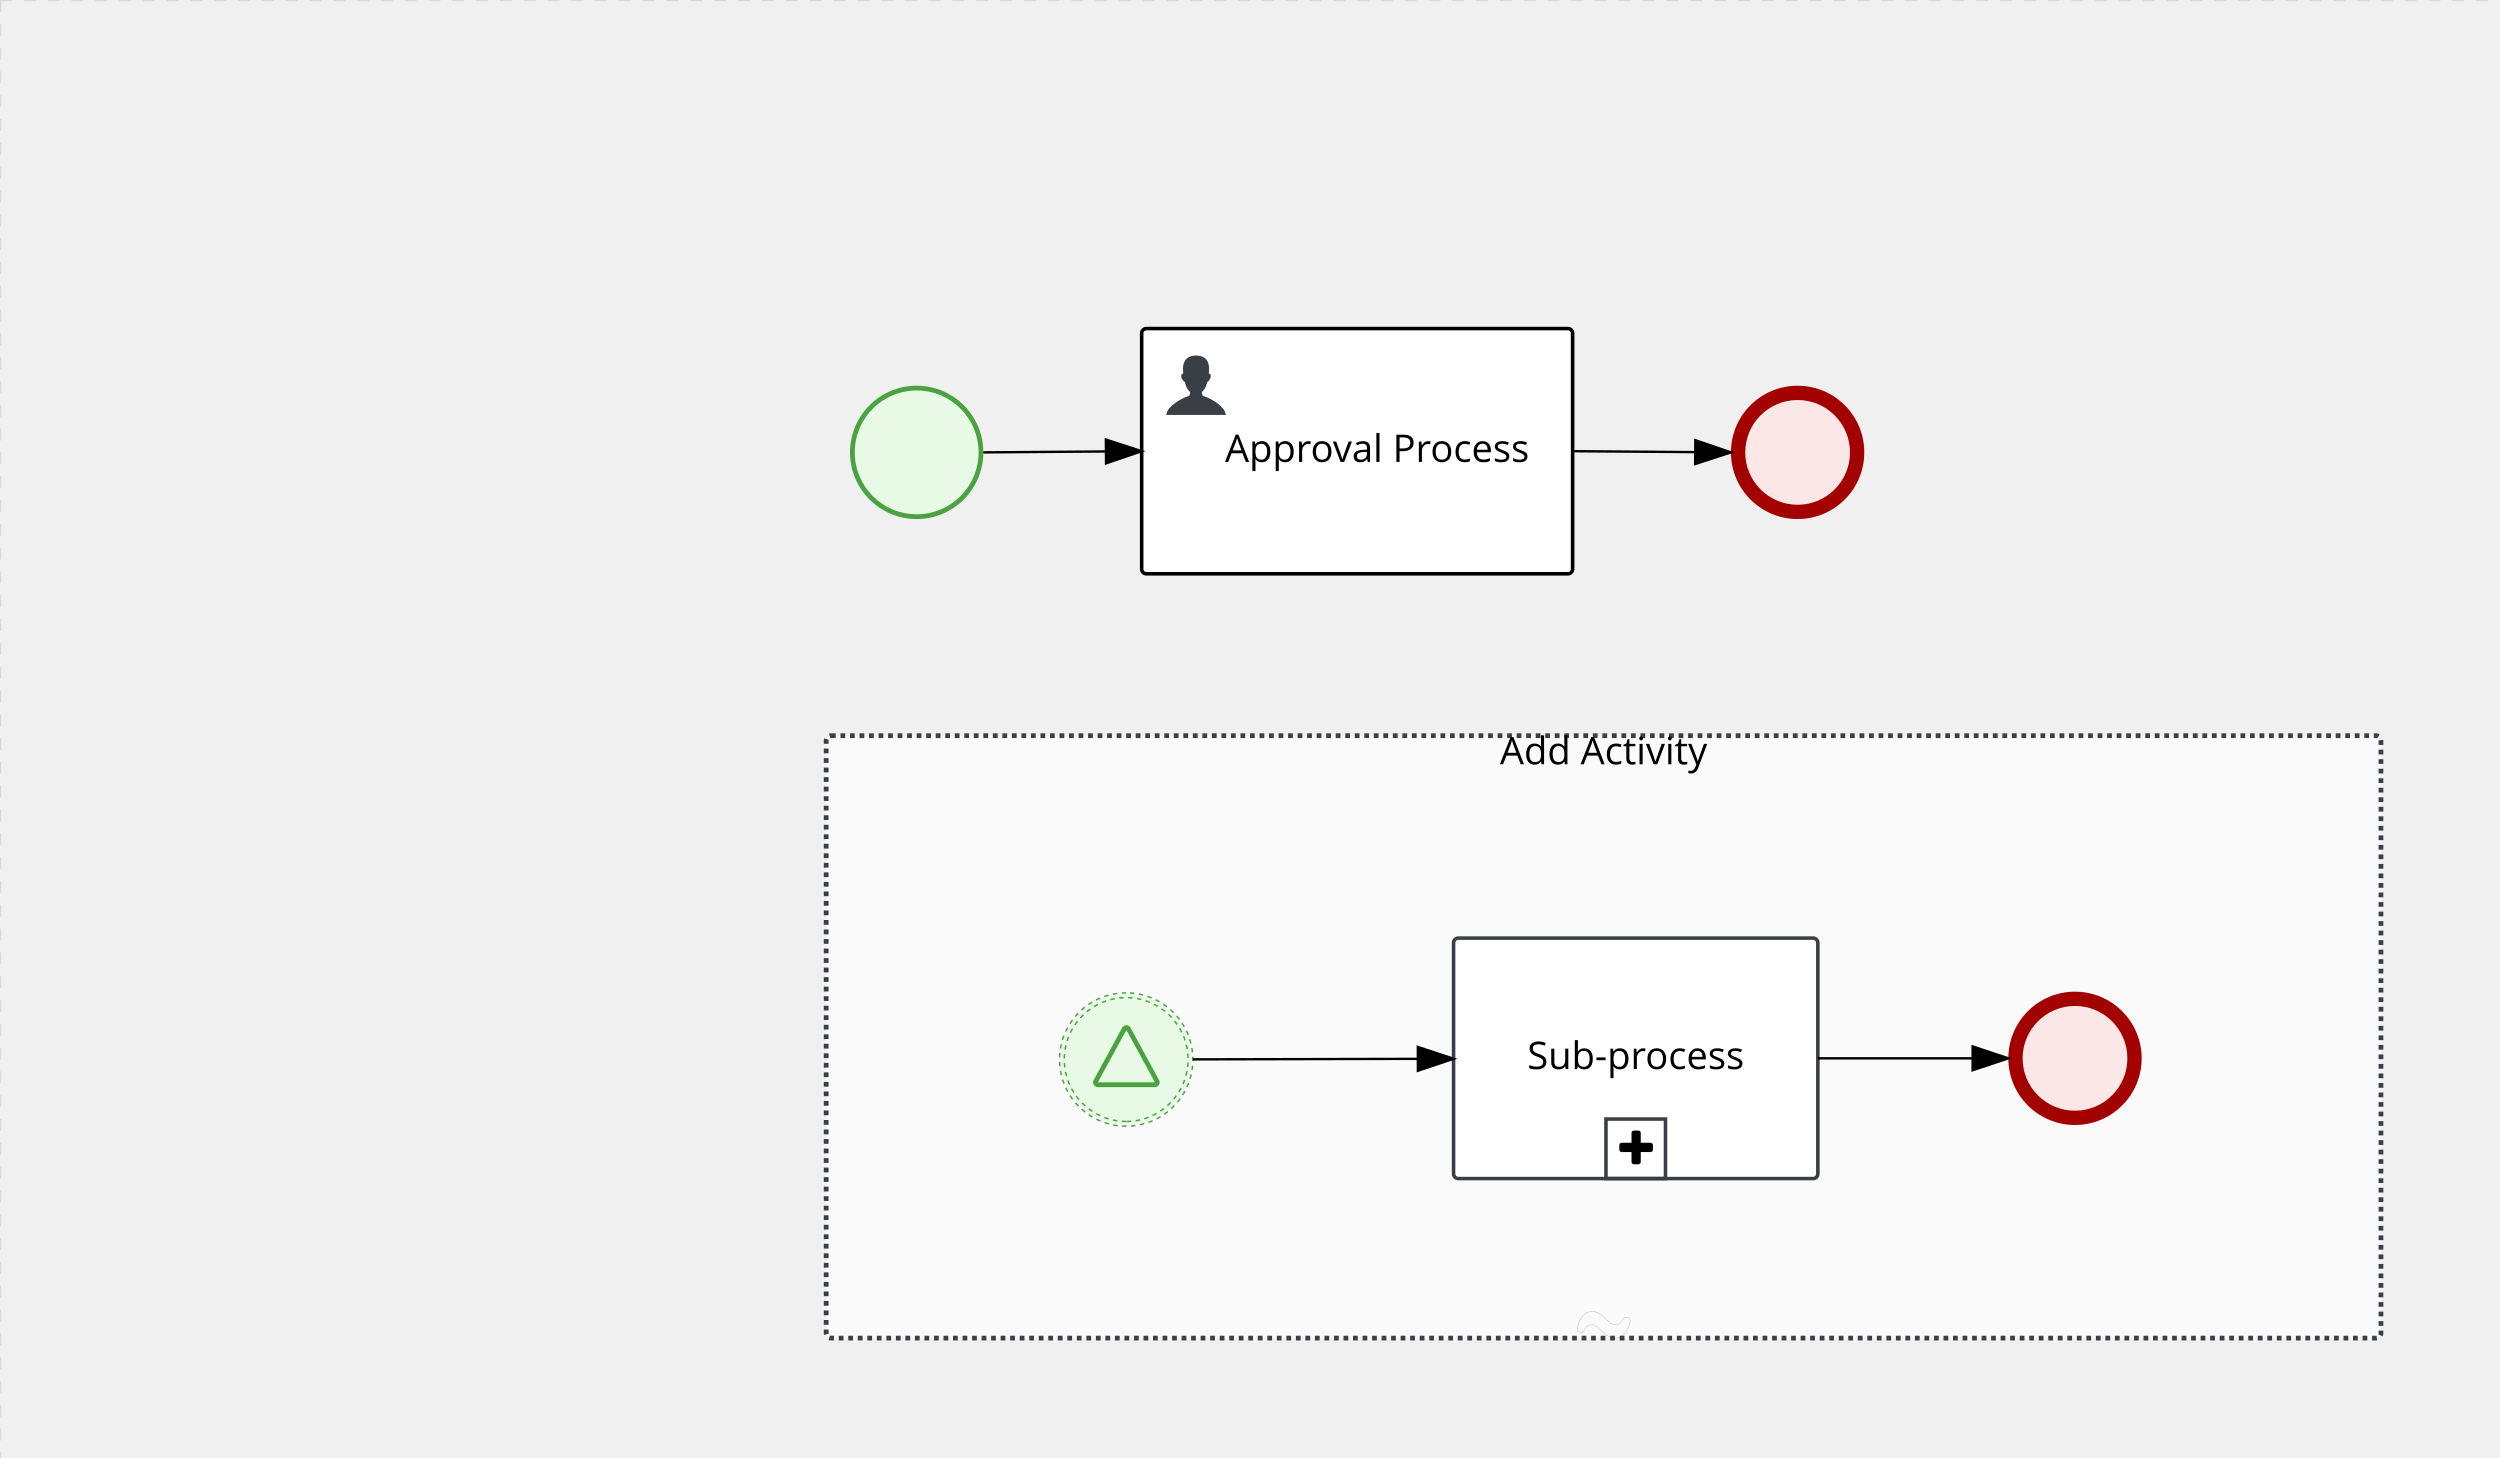
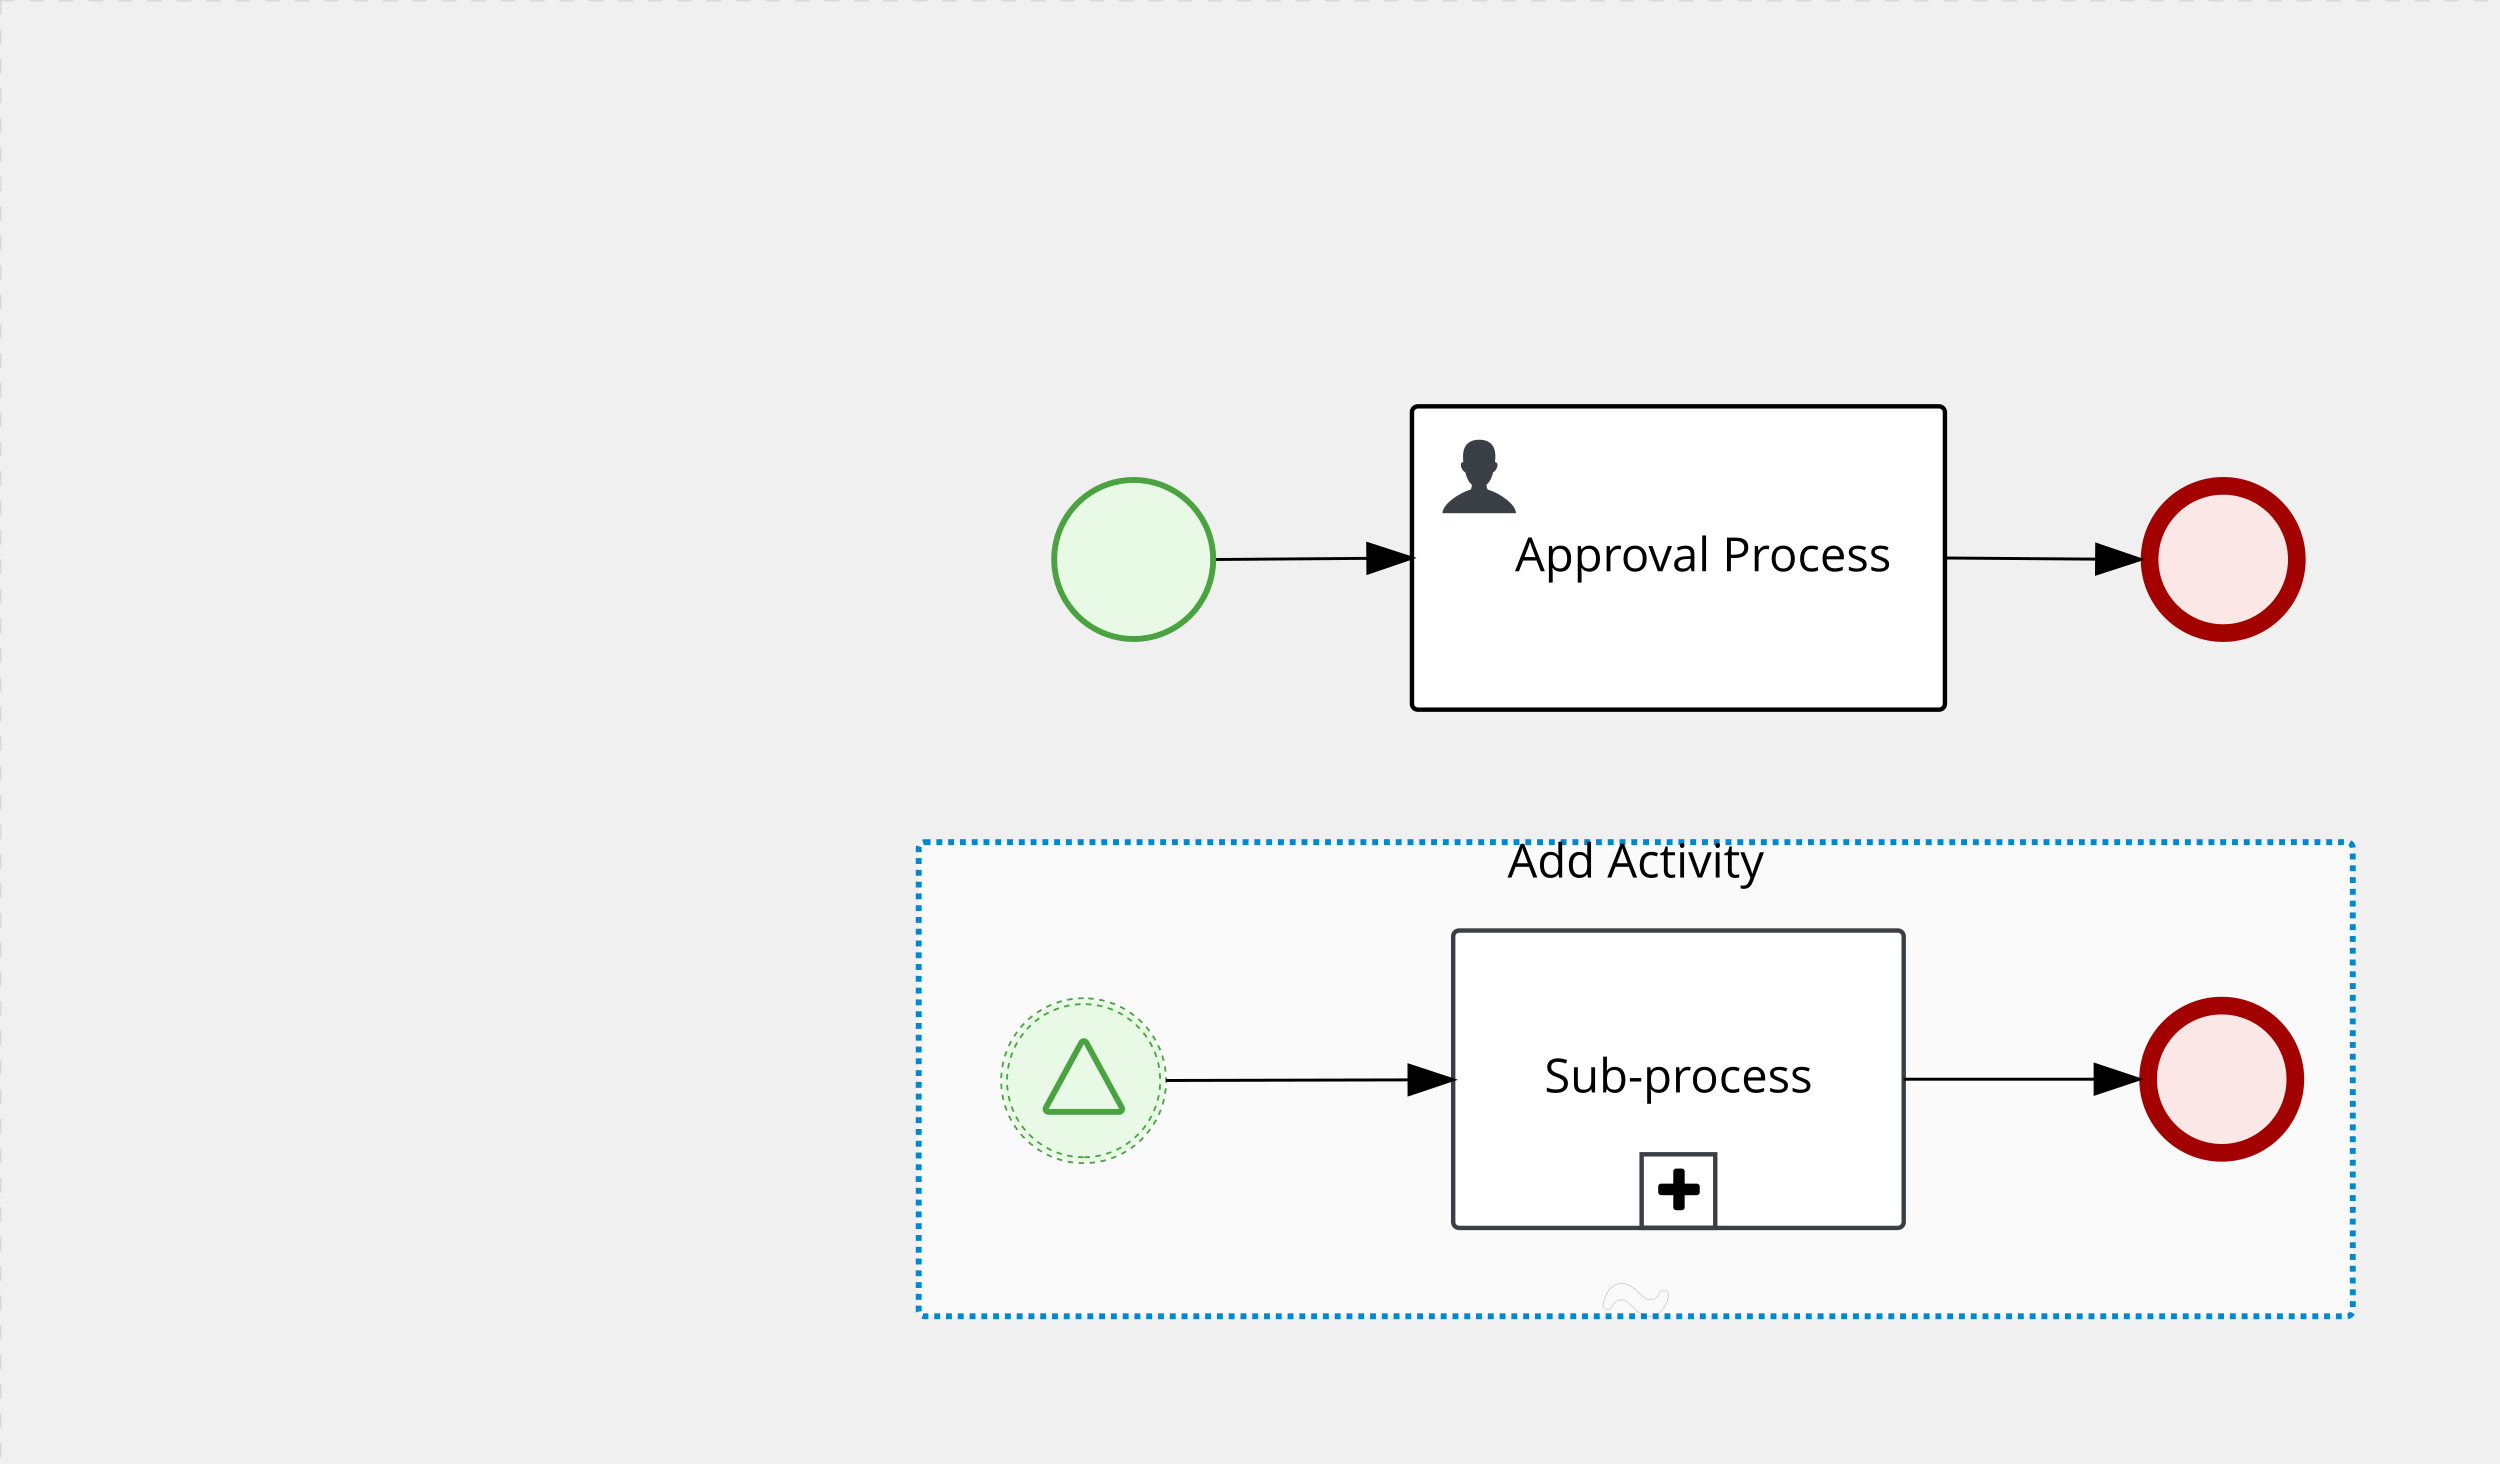
- <svg xmlns="http://www.w3.org/2000/svg" version="1.1" width="1050" height="612" viewBox="0 0 1050 612">
+ <svg xmlns="http://www.w3.org/2000/svg" version="1.1" width="849" height="497" viewBox="0 0 849 497">
  <defs />
  <g transform="matrix(1,0,0,1,0,0)">
    <g>
      <g>
        <g>
          <path fill="none" stroke="#d3d3d3" paint-order="fill stroke markers" d=" M 0 0 L 1200 0" stroke-miterlimit="10" stroke-opacity="0.8" stroke-dasharray="5" />
        </g>
        <g>
          <path fill="none" stroke="#d3d3d3" paint-order="fill stroke markers" d=" M 0 0 L 0 800" stroke-miterlimit="10" stroke-opacity="0.8" stroke-dasharray="5" />
        </g>
      </g>
      <g id="_7A178EEE-0F3E-44B5-A0D0-67387CC550D7" bpmn2nodeid="_7A178EEE-0F3E-44B5-A0D0-67387CC550D7" transform="matrix(1,0,0,1,357,162)">
        <g>
          <path fill="none" stroke="none" />
        </g>
        <g transform="matrix(0.125,0,0,0.125,0,0)">
          <g transform="matrix(1,0,0,1,0,0)">
            <path fill="#e8fae6" stroke="none" id="_7A178EEE-0F3E-44B5-A0D0-67387CC550D7?shapeType=BACKGROUND" paint-order="stroke fill markers" d=" M 0 0 M 444 224 C 444 263.9 434.2 300.8 414.4 334.5 C 394.7 368.2 368 394.9 334.4 414.5 C 300.8 434.1 263.9 444 224 444 C 184.1 444 147.2 434.2 113.5 414.4 C 79.8 394.7 53.1 368 33.5 334.4 C 13.9 300.8 4 263.9 4 224 C 4 184.1 13.8 147.2 33.6 113.5 C 53.4 79.8 80.1 53.1 113.6 33.5 C 147.1 13.9 184.1 4 224 4 C 263.9 4 300.8 13.8 334.5 33.6 C 368.2 53.4 394.9 80.1 414.5 113.6 C 434.1 147.1 444 184.1 444 224 Z" />
          </g>
          <g>
            <g transform="matrix(1,0,0,1,0,0)">
              <g transform="matrix(1,0,0,1,0,0)">
                <path fill="rgb(74,162,65)" stroke="none" id="_7A178EEE-0F3E-44B5-A0D0-67387CC550D7?shapeType=BORDER&amp;renderType=FILL" paint-order="stroke fill markers" d=" M 0 0 M 224 0 C 100.3 0 0 100.3 0 224 C 0 347.7 100.3 448 224 448 C 347.7 448 448 347.7 448 224 C 448 100.3 347.7 0 224 0 Z M 0 0 M 224 432 C 109.1 432 16 338.9 16 224 C 16 109.1 109.1 16 224 16 C 338.9 16 432 109.1 432 224 C 432 338.9 338.9 432 224 432 Z" />
              </g>
            </g>
          </g>
        </g>
        <g transform="matrix(1,0,0,1,28,61)" />
      </g>
      <g transform="matrix(1,0,0,1,357,162)" />
      <g id="_B5D3D17A-33A7-4795-971E-CB7C19C22436" bpmn2nodeid="_B5D3D17A-33A7-4795-971E-CB7C19C22436" transform="matrix(1,0,0,1,727,162)">
        <g>
          <path fill="none" stroke="none" />
        </g>
        <g transform="matrix(0.125,0,0,0.125,0,0)">
          <g transform="matrix(1,0,0,1,0,0)">
            <path fill="#fce7e7" stroke="none" id="_B5D3D17A-33A7-4795-971E-CB7C19C22436?shapeType=BACKGROUND" paint-order="stroke fill markers" d=" M 0 0 M 444 224 C 444 263.9 434.2 300.8 414.4 334.5 C 394.7 368.2 368 394.9 334.4 414.5 C 300.8 434.1 263.9 444 224 444 C 184.1 444 147.2 434.2 113.5 414.4 C 79.8 394.7 53.1 368 33.5 334.4 C 13.9 300.8 4 263.9 4 224 C 4 184.1 13.8 147.2 33.6 113.5 C 53.4 79.8 80.1 53.1 113.6 33.5 C 147.1 13.9 184.1 4 224 4 C 263.9 4 300.8 13.8 334.5 33.6 C 368.2 53.4 394.9 80.1 414.5 113.6 C 434.1 147.1 444 184.1 444 224 Z" />
          </g>
          <g>
            <g transform="matrix(1,0,0,1,0,0)">
              <g transform="matrix(1,0,0,1,0,0)">
                <path fill="rgb(163,0,0)" stroke="none" id="_B5D3D17A-33A7-4795-971E-CB7C19C22436?shapeType=BORDER&amp;renderType=FILL" paint-order="stroke fill markers" d=" M 0 0 M 224 0 C 100.3 0 0 100.3 0 224 C 0 347.7 100.3 448 224 448 C 347.7 448 448 347.7 448 224 C 448 100.3 347.7 0 224 0 Z M 0 0 M 224 400 C 126.8 400 48 321.2 48 224 C 48 126.8 126.8 48 224 48 C 321.2 48 400 126.8 400 224 C 400 321.2 321.2 400 224 400 Z" />
              </g>
            </g>
          </g>
        </g>
        <g transform="matrix(1,0,0,1,28,61)" />
      </g>
      <g transform="matrix(1,0,0,1,727,162)" />
-       <g id="_ECB2BC32-4E8E-4EA4-BC31-50D1970A4491" bpmn2nodeid="_ECB2BC32-4E8E-4EA4-BC31-50D1970A4491" transform="matrix(1,0,0,1,347,309)">
-         <g>
-           <path fill="none" stroke="none" />
-         </g>
-         <g transform="matrix(1,0,0,1,0,0)">
-           <path fill="#fafafa" stroke="none" id="_ECB2BC32-4E8E-4EA4-BC31-50D1970A4491?shapeType=BACKGROUND" paint-order="stroke fill markers" d=" M 2 0 L 651 0 L 651 0 A 2 2 0 0 1 653 2 L 653 251 L 653 251 A 2 2 0 0 1 651 253 L 2 253 L 2 253 A 2 2 0 0 1 0 251 L 0 2 L 0 2 A 2 2 0 0 1 2 0 Z" />
-         </g>
-         <g transform="matrix(1,0,0,1,0,0)">
-           <path fill="none" stroke="rgb(57,63,68)" id="_ECB2BC32-4E8E-4EA4-BC31-50D1970A4491?shapeType=BORDER&amp;renderType=STROKE" paint-order="fill stroke markers" d=" M 2 0 L 651 0 L 651 0 A 2 2 0 0 1 653 2 L 653 251 L 653 251 A 2 2 0 0 1 651 253 L 2 253 L 2 253 A 2 2 0 0 1 0 251 L 0 2 L 0 2 A 2 2 0 0 1 2 0 Z" stroke-miterlimit="10" stroke-width="2" stroke-dasharray="2,2" />
-         </g>
-         <g transform="matrix(1,0,0,1,30.2875,27.225)">
-           <g transform="matrix(0.05,0,0,0.05,285,209)">
-             <g transform="matrix(1,0,0,1,0,0)">
-               <path fill="none" stroke="black" id="_ECB2BC32-4E8E-4EA4-BC31-50D1970A4491undefined" paint-order="fill stroke markers" d=" M 0 0 M 421.5 159.5 C 405.6 156.4 390.1 165.8 385.1 180.8 L 385.1 180.8 L 385.2 180.5 C 385.2 180.6 380.9 192.3 370.3 203.4 C 357.3 217 341.1 223.6 320.7 223.6 C 296.6 223.6 271.8 200.6 245.6 176.2 C 213.3 146.2 176.8 112.1 128.2 112.1 C 98.7 112.1 57 124.9 25.3 185.7 C 8.7 217.6 2.3 249.2 2 250.6 L 2 250.7 C 1.9 251.1 1.8 251.6 1.8 252 C 1.8 252.1 1.8 252.2 1.8 252.3 C 1.7 252.7 1.7 253.2 1.6 253.6 C 1.6 253.7 1.6 253.8 1.6 253.9 C 1.6 254.3 1.5 254.8 1.5 255.2 C 1.5 255.3 1.5 255.4 1.5 255.5 C 1.5 255.9 1.5 256.3 1.5 256.6 C 1.5 256.8 1.5 256.9 1.5 257.1 C 1.5 257.4 1.5 257.7 1.5 258 C 1.5 258.2 1.5 258.5 1.5 258.7 C 1.5 258.9 1.5 259.2 1.6 259.4 C 1.6 259.7 1.6 260 1.7 260.3 C 1.7 260.4 1.7 260.6 1.8 260.7 C 1.8 261.1 1.9 261.5 2 261.9 L 2 262 C 4.1 274.7 13.9 285.5 27.3 288.1 C 29.4 288.5 31.5 288.7 33.6 288.7 C 47.2 288.7 59.5 280 63.9 267 C 64.5 265.6 68.8 255.6 77.6 245.8 C 90.9 231.1 107.5 224 128.4 224 C 151.8 224 176.3 246.8 202.2 270.9 C 234.7 301.2 271.6 335.5 320.9 335.5 C 345.5 335.5 367.8 327 387.4 310.2 C 401.4 298.2 413.8 281.9 424.1 261.9 C 440.6 230 446.8 198.3 447 196.9 C 450.3 179.6 438.9 162.8 421.5 159.5 Z" stroke-miterlimit="10" stroke-dasharray="" />
-             </g>
-           </g>
-         </g>
-         <g transform="matrix(1,0,0,1,282.9492,0)">
+       <g id="_AA469340-CC52-4C47-A0C3-14AC23162A8A" bpmn2nodeid="_AA469340-CC52-4C47-A0C3-14AC23162A8A" transform="matrix(1,0,0,1,479.5,138)">
+         <g>
+           <path fill="none" stroke="none" />
+         </g>
+         <g transform="matrix(1,0,0,1,0,0)">
+           <path fill="#ffffff" stroke="none" id="_AA469340-CC52-4C47-A0C3-14AC23162A8A?shapeType=BACKGROUND" paint-order="stroke fill markers" d=" M 2 0 L 179 0 L 179 0 A 2 2 0 0 1 181 2 L 181 101 L 181 101 A 2 2 0 0 1 179 103 L 2 103 L 2 103 A 2 2 0 0 1 0 101 L 0 2 L 0 2 A 2 2 0 0 1 2 0 Z" />
+         </g>
+         <g transform="matrix(1,0,0,1,0,0)">
+           <path fill="none" stroke="rgb(0,0,0)" id="_AA469340-CC52-4C47-A0C3-14AC23162A8A?shapeType=BORDER&amp;renderType=STROKE" paint-order="fill stroke markers" d=" M 2 0 L 179 0 L 179 0 A 2 2 0 0 1 181 2 L 181 101 L 181 101 A 2 2 0 0 1 179 103 L 2 103 L 2 103 A 2 2 0 0 1 0 101 L 0 2 L 0 2 A 2 2 0 0 1 2 0 Z" stroke-miterlimit="10" stroke-width="1.5" stroke-dasharray="" />
+         </g>
+         <g>
+           <g transform="matrix(0.06,0,0,0.06,9.4,9.4)">
+             <g transform="matrix(1,0,0,1,0,0)">
+               <path fill="#393f44" stroke="none" id="_AA469340-CC52-4C47-A0C3-14AC23162A8Aundefined" paint-order="stroke fill markers" d=" M 0 0 M 16 445.21 C 16 440.869 18.784 431.129 22.001 424.217 C 35.768 394.64 77.283 359.28 129 333.084 C 144.516 325.224 157.347 319.964 167.807 317.174 C 171.932 316.074 175.729 314.414 176.525 313.363 C 178.894 310.234 180.914 302.908 181.727 294.5 L 182.5 286.5 L 178.507 283.455 C 166.303 274.146 154.284 251.678 148.04 226.5 C 145.611 216.707 145.056 215.462 142.984 215.158 C 141.703 214.97 138.083 212.243 134.939 209.099 C 123.233 197.393 116.891 177.376 121.44 166.49 C 123.002 162.751 128.155 159.01 131.75 159.004 C 134.448 159 134.471 158.603 132.914 138.788 C 130.927 113.496 134.279 92.265 143.132 74.076 C 152.232 55.38 167.569 42.882 189.049 36.66 C 210.203 30.532 237.797 30.532 258.951 36.66 C 300.042 48.563 318.958 83.806 314.955 141 C 314.32 150.075 313.624 157.788 313.409 158.14 C 313.194 158.493 314.575 159.073 316.479 159.43 C 328.929 161.766 330.986 177.018 321.496 196.621 C 316.903 206.109 309.357 214.508 304.817 215.185 C 303.023 215.453 302.293 217.146 299.943 226.5 C 296.659 239.567 294.474 245.305 287.948 257.995 C 282.491 268.606 273.035 281.109 268.108 284.229 L 264.871 286.278 L 265.518 292.889 C 266.345 301.33 268.639 309.871 270.877 312.837 C 272.067 314.415 275.002 315.79 280.063 317.139 C 291.069 320.075 303.617 325.274 321 334.102 C 369.815 358.891 410.848 393.758 425.032 422.5 C 429.07 430.682 432 440.232 432 445.21 L 432 448 L 224 448 L 16 448 L 16 445.21 Z" />
+             </g>
+           </g>
+         </g>
+         <g transform="matrix(1,0,0,1,17.54,14.68)">
+           <g transform="matrix(0.04,0,0,0.04,63.36,69.12)">
+             <g transform="matrix(1,0,0,1,0,0)">
+               <path fill="none" stroke="none" />
+             </g>
+             <g transform="matrix(1,0,0,1,0,0)">
+               <path fill="none" stroke="none" />
+             </g>
+           </g>
+         </g>
+         <g transform="matrix(1,0,0,1,35,44)">
+           <text fill="#000000" stroke="none" font-family="Open Sans" font-size="12pt" font-style="normal" font-weight="normal" text-decoration="normal" x="63.887" y="12" text-anchor="middle" dominant-baseline="alphabetic">Approval Process</text>
+         </g>
+       </g>
+       <g id="_1595938C-CC09-4AC5-A058-8D7CF2777A90" bpmn2nodeid="_1595938C-CC09-4AC5-A058-8D7CF2777A90">
+         <g>
+           <path fill="none" stroke="#000000" paint-order="fill stroke markers" d=" M 413 190 L 464.5 189.613" stroke-miterlimit="10" stroke-dasharray="" />
+         </g>
+         <g transform="matrix(1,0,0,1,413,190)" />
+         <g transform="matrix(0.007518584,0.9999717,-0.9999717,0.007518584,479.4624,184.5001)">
+           <path fill="#000000" stroke="#000000" paint-order="fill stroke markers" d=" M 10 15 L 0 15 L 5 0 Z" stroke-miterlimit="10" stroke-dasharray="" />
+         </g>
+         <g transform="matrix(1,0,0,1,413.0752,179.7503)" />
+       </g>
+       <g id="_E5CA3A4D-0F4F-4427-9708-C8D2EB96E1CB" bpmn2nodeid="_E5CA3A4D-0F4F-4427-9708-C8D2EB96E1CB">
+         <g>
+           <path fill="none" stroke="#000000" paint-order="fill stroke markers" d=" M 660.5 189.5 L 712 189.887" stroke-miterlimit="10" stroke-dasharray="" />
+         </g>
+         <g transform="matrix(1,0,0,1,660.5,189.5)" />
+         <g transform="matrix(-0.007518584,0.9999717,-0.9999717,-0.007518584,727.0376,185.0001)">
+           <path fill="#000000" stroke="#000000" paint-order="fill stroke markers" d=" M 10 15 L 0 15 L 5 0 Z" stroke-miterlimit="10" stroke-dasharray="" />
+         </g>
+         <g transform="matrix(1,0,0,1,660.5752,179.7503)" />
+       </g>
+       <g transform="matrix(1,0,0,1,479.5,138)" />
+       <g id="_ECB2BC32-4E8E-4EA4-BC31-50D1970A4491" bpmn2nodeid="_ECB2BC32-4E8E-4EA4-BC31-50D1970A4491" transform="matrix(1,0,0,1,312,286)">
+         <g>
+           <path fill="none" stroke="none" />
+         </g>
+         <g transform="matrix(1,0,0,1,0,0)">
+           <path fill="#fafafa" stroke="none" id="_ECB2BC32-4E8E-4EA4-BC31-50D1970A4491?shapeType=BACKGROUND" paint-order="stroke fill markers" d=" M 2 0 L 485 0 L 485 0 A 2 2 0 0 1 487 2 L 487 159 L 487 159 A 2 2 0 0 1 485 161 L 2 161 L 2 161 A 2 2 0 0 1 0 159 L 0 2 L 0 2 A 2 2 0 0 1 2 0 Z" />
+         </g>
+         <g transform="matrix(1,0,0,1,0,0)">
+           <path fill="none" stroke="rgb(0,136,206)" id="_ECB2BC32-4E8E-4EA4-BC31-50D1970A4491?shapeType=BORDER&amp;renderType=STROKE" paint-order="fill stroke markers" d=" M 2 0 L 485 0 L 485 0 A 2 2 0 0 1 487 2 L 487 159 L 487 159 A 2 2 0 0 1 485 161 L 2 161 L 2 161 A 2 2 0 0 1 0 159 L 0 2 L 0 2 A 2 2 0 0 1 2 0 Z" stroke-miterlimit="10" stroke-width="2" stroke-dasharray="2,2" />
+         </g>
+         <g transform="matrix(1,0,0,1,199.9492,0)">
          <text fill="#000000" stroke="none" font-family="Open Sans" font-size="12pt" font-style="normal" font-weight="normal" text-decoration="normal" x="43.551" y="12" text-anchor="middle" dominant-baseline="alphabetic">Add Activity</text>
        </g>
-         <g id="_A2E6664D-1165-4ABD-86D0-55D6E00DA17A" bpmn2nodeid="_A2E6664D-1165-4ABD-86D0-55D6E00DA17A" transform="matrix(1,0,0,1,263.5,85)">
+         <g id="_A2E6664D-1165-4ABD-86D0-55D6E00DA17A" bpmn2nodeid="_A2E6664D-1165-4ABD-86D0-55D6E00DA17A" transform="matrix(1,0,0,1,181.5,30)">
          <g>
            <path fill="none" stroke="none" />
          </g>
          <g transform="matrix(1,0,0,1,0,0)">
            <path fill="#ffffff" stroke="none" id="_A2E6664D-1165-4ABD-86D0-55D6E00DA17A?shapeType=BACKGROUND" paint-order="stroke fill markers" d=" M 2 0 L 151 0 L 151 0 A 2 2 0 0 1 153 2 L 153 99 L 153 99 A 2 2 0 0 1 151 101 L 2 101 L 2 101 A 2 2 0 0 1 0 99 L 0 2 L 0 2 A 2 2 0 0 1 2 0 Z" />
          </g>
          <g transform="matrix(1,0,0,1,0,0)">
            <path fill="none" stroke="rgb(57,63,68)" id="_A2E6664D-1165-4ABD-86D0-55D6E00DA17A?shapeType=BORDER&amp;renderType=STROKE" paint-order="fill stroke markers" d=" M 2 0 L 151 0 L 151 0 A 2 2 0 0 1 153 2 L 153 99 L 153 99 A 2 2 0 0 1 151 101 L 2 101 L 2 101 A 2 2 0 0 1 0 99 L 0 2 L 0 2 A 2 2 0 0 1 2 0 Z" stroke-miterlimit="10" stroke-width="1.5" stroke-dasharray="" />
          </g>
          <g transform="matrix(1,0,0,1,1,10)">
            <g transform="matrix(1,0,0,1,0,0)">
              <g transform="matrix(1,0,0,1,63,66)">
                <path fill="none" stroke="#393f44" id="_A2E6664D-1165-4ABD-86D0-55D6E00DA17Aundefined" paint-order="fill stroke markers" d=" M 0 0 L 25 0 L 25 25 L 0 25 L 0 0 Z Z" stroke-miterlimit="10" stroke-width="1.5" stroke-dasharray="" />
              </g>
              <g transform="matrix(0.04,0,0,0.04,68.64,69.6)">
                <path fill="#000000" stroke="#000000" id="_A2E6664D-1165-4ABD-86D0-55D6E00DA17Aundefined" paint-order="fill stroke markers" d=" M 0 0 M 352 184 L 352 232 C 352 238.7 349.7 244.3 345 249 C 340.3 253.7 334.7 256 328 256 L 224 256 L 224 360 C 224 366.7 221.7 372.3 217 377 C 212.3 381.7 206.7 384 200 384 L 152 384 C 145.3 384 139.7 381.7 135 377 C 130.3 372.3 128 366.7 128 360 L 128 256 L 24 256 C 17.3 256 11.7 253.7 7 249 C 2.3 244.3 0 238.7 0 232 L 0 184 C 0 177.3 2.3 171.7 7 167 C 11.7 162.3 17.3 160 24 160 L 128 160 L 128 56 C 128 49.3 130.3 43.7 135 39 C 139.7 34.3 145.3 32 152 32 L 200 32 C 206.7 32 212.3 34.3 217 39 C 221.7 43.7 224 49.3 224 56 L 224 160 L 328 160 C 334.7 160 340.3 162.3 345 167 C 349.7 171.7 352 177.3 352 184 Z" stroke-miterlimit="10" stroke-dasharray="" />
              </g>
            </g>
          </g>
          <g transform="matrix(1,0,0,1,12.82,10)">
            <g transform="matrix(1,0,0,1,0,0)">
              <g transform="matrix(1,0,0,1,63,66)">
                <path fill="none" stroke="none" />
              </g>
              <g transform="matrix(0.04,0,0,0.04,68.64,69.6)">
                <path fill="none" stroke="none" />
              </g>
              <g transform="matrix(0.04,0,0,0.04,40.32,71.04)">
                <path fill="none" stroke="none" />
              </g>
              <g transform="matrix(0.04,0,0,0.04,39.36,72)">
                <path fill="none" stroke="none" />
              </g>
            </g>
          </g>
          <g transform="matrix(1,0,0,1,30.95312,43)">
            <text fill="#000000" stroke="none" font-family="Open Sans" font-size="12pt" font-style="normal" font-weight="normal" text-decoration="normal" x="45.547" y="12" text-anchor="middle" dominant-baseline="alphabetic">Sub-process</text>
          </g>
        </g>
-         <g id="_DAA9D892-1E9E-4286-AE07-ED72614F5D7A" bpmn2nodeid="_DAA9D892-1E9E-4286-AE07-ED72614F5D7A" transform="matrix(1,0,0,1,496.5,107.5)">
+         <g id="_DAA9D892-1E9E-4286-AE07-ED72614F5D7A" bpmn2nodeid="_DAA9D892-1E9E-4286-AE07-ED72614F5D7A" transform="matrix(1,0,0,1,414.5,52.5)">
          <g>
            <path fill="none" stroke="none" />
          </g>
          <g transform="matrix(0.125,0,0,0.125,0,0)">
            <g transform="matrix(1,0,0,1,0,0)">
              <path fill="#fce7e7" stroke="none" id="_DAA9D892-1E9E-4286-AE07-ED72614F5D7A?shapeType=BACKGROUND" paint-order="stroke fill markers" d=" M 0 0 M 444 224 C 444 263.9 434.2 300.8 414.4 334.5 C 394.7 368.2 368 394.9 334.4 414.5 C 300.8 434.1 263.9 444 224 444 C 184.1 444 147.2 434.2 113.5 414.4 C 79.8 394.7 53.1 368 33.5 334.4 C 13.9 300.8 4 263.9 4 224 C 4 184.1 13.8 147.2 33.6 113.5 C 53.4 79.8 80.1 53.1 113.6 33.5 C 147.1 13.9 184.1 4 224 4 C 263.9 4 300.8 13.8 334.5 33.6 C 368.2 53.4 394.9 80.1 414.5 113.6 C 434.1 147.1 444 184.1 444 224 Z" />
            </g>
            <g>
              <g transform="matrix(1,0,0,1,0,0)">
                <g transform="matrix(1,0,0,1,0,0)">
                  <path fill="rgb(163,0,0)" stroke="none" id="_DAA9D892-1E9E-4286-AE07-ED72614F5D7A?shapeType=BORDER&amp;renderType=FILL" paint-order="stroke fill markers" d=" M 0 0 M 224 0 C 100.3 0 0 100.3 0 224 C 0 347.7 100.3 448 224 448 C 347.7 448 448 347.7 448 224 C 448 100.3 347.7 0 224 0 Z M 0 0 M 224 400 C 126.8 400 48 321.2 48 224 C 48 126.8 126.8 48 224 48 C 321.2 48 400 126.8 400 224 C 400 321.2 321.2 400 224 400 Z" />
                </g>
              </g>
            </g>
          </g>
          <g transform="matrix(1,0,0,1,28,61)" />
        </g>
-         <g id="_CABB485D-AFC2-4DD0-AA35-79F6F2F81E31" bpmn2nodeid="_CABB485D-AFC2-4DD0-AA35-79F6F2F81E31" transform="matrix(1,0,0,1,98,108)">
+         <g id="_CABB485D-AFC2-4DD0-AA35-79F6F2F81E31" bpmn2nodeid="_CABB485D-AFC2-4DD0-AA35-79F6F2F81E31" transform="matrix(1,0,0,1,28,53)">
          <g>
            <path fill="none" stroke="none" />
          </g>
          <g transform="matrix(0.125,0,0,0.125,0,0)">
            <g transform="matrix(1,0,0,1,0,0)">
              <path fill="#e8fae6" stroke="none" id="_CABB485D-AFC2-4DD0-AA35-79F6F2F81E31?shapeType=BACKGROUND" paint-order="stroke fill markers" d=" M 0 0 M 444 224 C 444 263.9 434.2 300.8 414.4 334.5 C 394.7 368.2 368 394.9 334.4 414.5 C 300.8 434.1 263.9 444 224 444 C 184.1 444 147.2 434.2 113.5 414.4 C 79.8 394.7 53.1 368 33.5 334.4 C 13.9 300.8 4 263.9 4 224 C 4 184.1 13.8 147.2 33.6 113.5 C 53.4 79.8 80.1 53.1 113.6 33.5 C 147.1 13.9 184.1 4 224 4 C 263.9 4 300.8 13.8 334.5 33.6 C 368.2 53.4 394.9 80.1 414.5 113.6 C 434.1 147.1 444 184.1 444 224 Z" />
            </g>
            <g>
              <g transform="matrix(1,0,0,1,0,0)">
                <g transform="matrix(1,0,0,1,0,0)">
                  <path fill="none" stroke="rgb(74,162,65)" id="_CABB485D-AFC2-4DD0-AA35-79F6F2F81E31?shapeType=BORDER&amp;renderType=FILL" paint-order="fill stroke markers" d=" M 0 0 M 224 0 C 100.3 0 0 100.3 0 224 C 0 347.7 100.3 448 224 448 C 347.7 448 448 347.7 448 224 C 448 100.3 347.7 0 224 0 Z M 0 0 M 224 432 C 109.1 432 16 338.9 16 224 C 16 109.1 109.1 16 224 16 C 338.9 16 432 109.1 432 224 C 432 338.9 338.9 432 224 432 Z" stroke-miterlimit="10" stroke-width="5" stroke-dasharray="15,15" />
                </g>
              </g>
            </g>
            <g>
              <g transform="matrix(1,0,0,1,0,0)">
                <g transform="matrix(1,0,0,1,0,0)">
                  <path fill="#4aa241" stroke="none" id="_CABB485D-AFC2-4DD0-AA35-79F6F2F81E31undefined" paint-order="stroke fill markers" d=" M 0 0 M 224.6 124.8 L 320.5 300.7 L 128.8 300.7 L 224.6 124.8 M 224.6 108.7 C 221.7 108.7 219 109.5 216.5 110.9 C 214 112.3 212.1 114.5 210.6 117 L 114.7 293 C 111.8 298.2 111.9 303.5 114.9 308.8 C 116.3 311.2 118.2 313.2 120.7 314.6 C 123.1 316 125.8 316.7 128.7 316.7 L 320.5 316.7 C 323.4 316.7 325.9 316 328.4 314.6 C 330.9 313.2 332.8 311.3 334.2 308.8 C 337.3 303.6 337.3 298.3 334.4 293 L 238.5 117 C 237.1 114.4 235.2 112.4 232.7 110.9 C 230.2 109.4 227.5 108.7 224.6 108.7 L 224.6 108.7 Z" />
                </g>
              </g>
            </g>
          </g>
          <g transform="matrix(1,0,0,1,28,61)" />
        </g>
-       </g>
-       <g id="_8C504FE5-7B20-4F36-A5AB-042A87E62995" bpmn2nodeid="_8C504FE5-7B20-4F36-A5AB-042A87E62995">
-         <g>
-           <path fill="none" stroke="#000000" paint-order="fill stroke markers" d=" M 763.5 444.5 L 828.5 444.5" stroke-miterlimit="10" stroke-dasharray="" />
-         </g>
-         <g transform="matrix(1,0,0,1,763.5,444.5)" />
-         <g transform="matrix(6.123233995736766e-17,1,-1,6.123233995736766e-17,843.5,439.5)">
+         <g transform="matrix(1,0,0,1,-52.7125,-64.775)">
+           <g transform="matrix(0.05,0,0,0.05,285,209)">
+             <g transform="matrix(1,0,0,1,0,0)">
+               <path fill="none" stroke="black" id="_ECB2BC32-4E8E-4EA4-BC31-50D1970A4491undefined" paint-order="fill stroke markers" d=" M 0 0 M 421.5 159.5 C 405.6 156.4 390.1 165.8 385.1 180.8 L 385.1 180.8 L 385.2 180.5 C 385.2 180.6 380.9 192.3 370.3 203.4 C 357.3 217 341.1 223.6 320.7 223.6 C 296.6 223.6 271.8 200.6 245.6 176.2 C 213.3 146.2 176.8 112.1 128.2 112.1 C 98.7 112.1 57 124.9 25.3 185.7 C 8.7 217.6 2.3 249.2 2 250.6 L 2 250.7 C 1.9 251.1 1.8 251.6 1.8 252 C 1.8 252.1 1.8 252.2 1.8 252.3 C 1.7 252.7 1.7 253.2 1.6 253.6 C 1.6 253.7 1.6 253.8 1.6 253.9 C 1.6 254.3 1.5 254.8 1.5 255.2 C 1.5 255.3 1.5 255.4 1.5 255.5 C 1.5 255.9 1.5 256.3 1.5 256.6 C 1.5 256.8 1.5 256.9 1.5 257.1 C 1.5 257.4 1.5 257.7 1.5 258 C 1.5 258.2 1.5 258.5 1.5 258.7 C 1.5 258.9 1.5 259.2 1.6 259.4 C 1.6 259.7 1.6 260 1.7 260.3 C 1.7 260.4 1.7 260.6 1.8 260.7 C 1.8 261.1 1.9 261.5 2 261.9 L 2 262 C 4.1 274.7 13.9 285.5 27.3 288.1 C 29.4 288.5 31.5 288.7 33.6 288.7 C 47.2 288.7 59.5 280 63.9 267 C 64.5 265.6 68.8 255.6 77.6 245.8 C 90.9 231.1 107.5 224 128.4 224 C 151.8 224 176.3 246.8 202.2 270.9 C 234.7 301.2 271.6 335.5 320.9 335.5 C 345.5 335.5 367.8 327 387.4 310.2 C 401.4 298.2 413.8 281.9 424.1 261.9 C 440.6 230 446.8 198.3 447 196.9 C 450.3 179.6 438.9 162.8 421.5 159.5 Z" stroke-miterlimit="10" stroke-dasharray="" />
+             </g>
+           </g>
+         </g>
+       </g>
+       <g id="_EBACC4A8-B8FB-4F77-88B0-D839EB8903C4" bpmn2nodeid="_EBACC4A8-B8FB-4F77-88B0-D839EB8903C4" transform="matrix(1,0,0,1,0,0)">
+         <g>
+           <path fill="none" stroke="rgb(0,0,0)" paint-order="fill stroke markers" d=" M 396 366.931 L 478.5 366.726" stroke-miterlimit="10" stroke-dasharray="" />
+         </g>
+         <g transform="matrix(1,0,0,1,396,366.9307)" />
+         <g transform="matrix(0.00247524,0.9999969,-0.9999969,0.00247524,493.4876,361.6894)">
+           <path fill="rgb(0,0,0)" stroke="rgb(0,0,0)" paint-order="fill stroke markers" d=" M 10 15 L 0 15 L 5 0 Z" stroke-miterlimit="10" stroke-dasharray="" />
+         </g>
+         <g transform="matrix(1,0,0,1,396.0248,356.8101)" />
+       </g>
+       <g id="_8C504FE5-7B20-4F36-A5AB-042A87E62995" bpmn2nodeid="_8C504FE5-7B20-4F36-A5AB-042A87E62995" transform="matrix(1,0,0,1,0,0)">
+         <g>
+           <path fill="none" stroke="#000000" paint-order="fill stroke markers" d=" M 646.5 366.5 L 711.5 366.5" stroke-miterlimit="10" stroke-dasharray="" />
+         </g>
+         <g transform="matrix(1,0,0,1,646.5,366.5)" />
+         <g transform="matrix(6.123233995736766e-17,1,-1,6.123233995736766e-17,726.5,361.5)">
          <path fill="#000000" stroke="#000000" paint-order="fill stroke markers" d=" M 10 15 L 0 15 L 5 0 Z" stroke-miterlimit="10" stroke-dasharray="" />
        </g>
-         <g transform="matrix(1,0,0,1,763.5,434.5)" />
-       </g>
-       <g id="_EBACC4A8-B8FB-4F77-88B0-D839EB8903C4" bpmn2nodeid="_EBACC4A8-B8FB-4F77-88B0-D839EB8903C4">
-         <g>
-           <path fill="none" stroke="rgb(0,0,0)" paint-order="fill stroke markers" d=" M 501 444.935 L 595.5 444.714" stroke-miterlimit="10" stroke-dasharray="" />
-         </g>
-         <g transform="matrix(1,0,0,1,501,444.9346)" />
-         <g transform="matrix(0.002336442,0.9999973,-0.9999973,0.002336442,610.4883,439.6788)">
-           <path fill="rgb(0,0,0)" stroke="rgb(0,0,0)" paint-order="fill stroke markers" d=" M 10 15 L 0 15 L 5 0 Z" stroke-miterlimit="10" stroke-dasharray="" />
-         </g>
-         <g transform="matrix(1,0,0,1,501.0234,434.8067)" />
-       </g>
-       <g transform="matrix(1,0,0,1,347,309)" />
-       <g transform="matrix(1,0,0,1,610.5,394)" />
-       <g transform="matrix(1,0,0,1,843.5,416.5)" />
-       <g transform="matrix(1,0,0,1,445,417)" />
-       <g id="_AA469340-CC52-4C47-A0C3-14AC23162A8A" bpmn2nodeid="_AA469340-CC52-4C47-A0C3-14AC23162A8A" transform="matrix(1,0,0,1,479.5,138)">
-         <g>
-           <path fill="none" stroke="none" />
-         </g>
-         <g transform="matrix(1,0,0,1,0,0)">
-           <path fill="#ffffff" stroke="none" id="_AA469340-CC52-4C47-A0C3-14AC23162A8A?shapeType=BACKGROUND" paint-order="stroke fill markers" d=" M 2 0 L 179 0 L 179 0 A 2 2 0 0 1 181 2 L 181 101 L 181 101 A 2 2 0 0 1 179 103 L 2 103 L 2 103 A 2 2 0 0 1 0 101 L 0 2 L 0 2 A 2 2 0 0 1 2 0 Z" />
-         </g>
-         <g transform="matrix(1,0,0,1,0,0)">
-           <path fill="none" stroke="rgb(0,0,0)" id="_AA469340-CC52-4C47-A0C3-14AC23162A8A?shapeType=BORDER&amp;renderType=STROKE" paint-order="fill stroke markers" d=" M 2 0 L 179 0 L 179 0 A 2 2 0 0 1 181 2 L 181 101 L 181 101 A 2 2 0 0 1 179 103 L 2 103 L 2 103 A 2 2 0 0 1 0 101 L 0 2 L 0 2 A 2 2 0 0 1 2 0 Z" stroke-miterlimit="10" stroke-width="1.5" stroke-dasharray="" />
-         </g>
-         <g>
-           <g transform="matrix(0.06,0,0,0.06,9.4,9.4)">
-             <g transform="matrix(1,0,0,1,0,0)">
-               <path fill="#393f44" stroke="none" id="_AA469340-CC52-4C47-A0C3-14AC23162A8Aundefined" paint-order="stroke fill markers" d=" M 0 0 M 16 445.21 C 16 440.869 18.784 431.129 22.001 424.217 C 35.768 394.64 77.283 359.28 129 333.084 C 144.516 325.224 157.347 319.964 167.807 317.174 C 171.932 316.074 175.729 314.414 176.525 313.363 C 178.894 310.234 180.914 302.908 181.727 294.5 L 182.5 286.5 L 178.507 283.455 C 166.303 274.146 154.284 251.678 148.04 226.5 C 145.611 216.707 145.056 215.462 142.984 215.158 C 141.703 214.97 138.083 212.243 134.939 209.099 C 123.233 197.393 116.891 177.376 121.44 166.49 C 123.002 162.751 128.155 159.01 131.75 159.004 C 134.448 159 134.471 158.603 132.914 138.788 C 130.927 113.496 134.279 92.265 143.132 74.076 C 152.232 55.38 167.569 42.882 189.049 36.66 C 210.203 30.532 237.797 30.532 258.951 36.66 C 300.042 48.563 318.958 83.806 314.955 141 C 314.32 150.075 313.624 157.788 313.409 158.14 C 313.194 158.493 314.575 159.073 316.479 159.43 C 328.929 161.766 330.986 177.018 321.496 196.621 C 316.903 206.109 309.357 214.508 304.817 215.185 C 303.023 215.453 302.293 217.146 299.943 226.5 C 296.659 239.567 294.474 245.305 287.948 257.995 C 282.491 268.606 273.035 281.109 268.108 284.229 L 264.871 286.278 L 265.518 292.889 C 266.345 301.33 268.639 309.871 270.877 312.837 C 272.067 314.415 275.002 315.79 280.063 317.139 C 291.069 320.075 303.617 325.274 321 334.102 C 369.815 358.891 410.848 393.758 425.032 422.5 C 429.07 430.682 432 440.232 432 445.21 L 432 448 L 224 448 L 16 448 L 16 445.21 Z" />
-             </g>
-           </g>
-         </g>
-         <g transform="matrix(1,0,0,1,17.54,14.68)">
-           <g transform="matrix(0.04,0,0,0.04,63.36,69.12)">
-             <g transform="matrix(1,0,0,1,0,0)">
-               <path fill="none" stroke="none" />
-             </g>
-             <g transform="matrix(1,0,0,1,0,0)">
-               <path fill="none" stroke="none" />
-             </g>
-           </g>
-         </g>
-         <g transform="matrix(1,0,0,1,35,44)">
-           <text fill="#000000" stroke="none" font-family="Open Sans" font-size="12pt" font-style="normal" font-weight="normal" text-decoration="normal" x="63.887" y="12" text-anchor="middle" dominant-baseline="alphabetic">Approval Process</text>
-         </g>
-       </g>
-       <g id="_1595938C-CC09-4AC5-A058-8D7CF2777A90" bpmn2nodeid="_1595938C-CC09-4AC5-A058-8D7CF2777A90">
-         <g>
-           <path fill="none" stroke="#000000" paint-order="fill stroke markers" d=" M 413 190 L 464.5 189.613" stroke-miterlimit="10" stroke-dasharray="" />
-         </g>
-         <g transform="matrix(1,0,0,1,413,190)" />
-         <g transform="matrix(0.007518584,0.9999717,-0.9999717,0.007518584,479.4624,184.5001)">
-           <path fill="#000000" stroke="#000000" paint-order="fill stroke markers" d=" M 10 15 L 0 15 L 5 0 Z" stroke-miterlimit="10" stroke-dasharray="" />
-         </g>
-         <g transform="matrix(1,0,0,1,413.0752,179.7503)" />
-       </g>
-       <g id="_E5CA3A4D-0F4F-4427-9708-C8D2EB96E1CB" bpmn2nodeid="_E5CA3A4D-0F4F-4427-9708-C8D2EB96E1CB">
-         <g>
-           <path fill="none" stroke="#000000" paint-order="fill stroke markers" d=" M 660.5 189.5 L 712 189.887" stroke-miterlimit="10" stroke-dasharray="" />
-         </g>
-         <g transform="matrix(1,0,0,1,660.5,189.5)" />
-         <g transform="matrix(-0.007518584,0.9999717,-0.9999717,-0.007518584,727.0376,185.0001)">
-           <path fill="#000000" stroke="#000000" paint-order="fill stroke markers" d=" M 10 15 L 0 15 L 5 0 Z" stroke-miterlimit="10" stroke-dasharray="" />
-         </g>
-         <g transform="matrix(1,0,0,1,660.5752,179.7503)" />
-       </g>
-       <g transform="matrix(1,0,0,1,479.5,138)" />
+         <g transform="matrix(1,0,0,1,646.5,356.5)" />
+       </g>
+       <g transform="matrix(1,0,0,1,312,286)" />
+       <g transform="matrix(1,0,0,1,493.5,316)" />
+       <g transform="matrix(1,0,0,1,726.5,338.5)" />
+       <g transform="matrix(1,0,0,1,340,339)" />
    </g>
  </g>
</svg>
